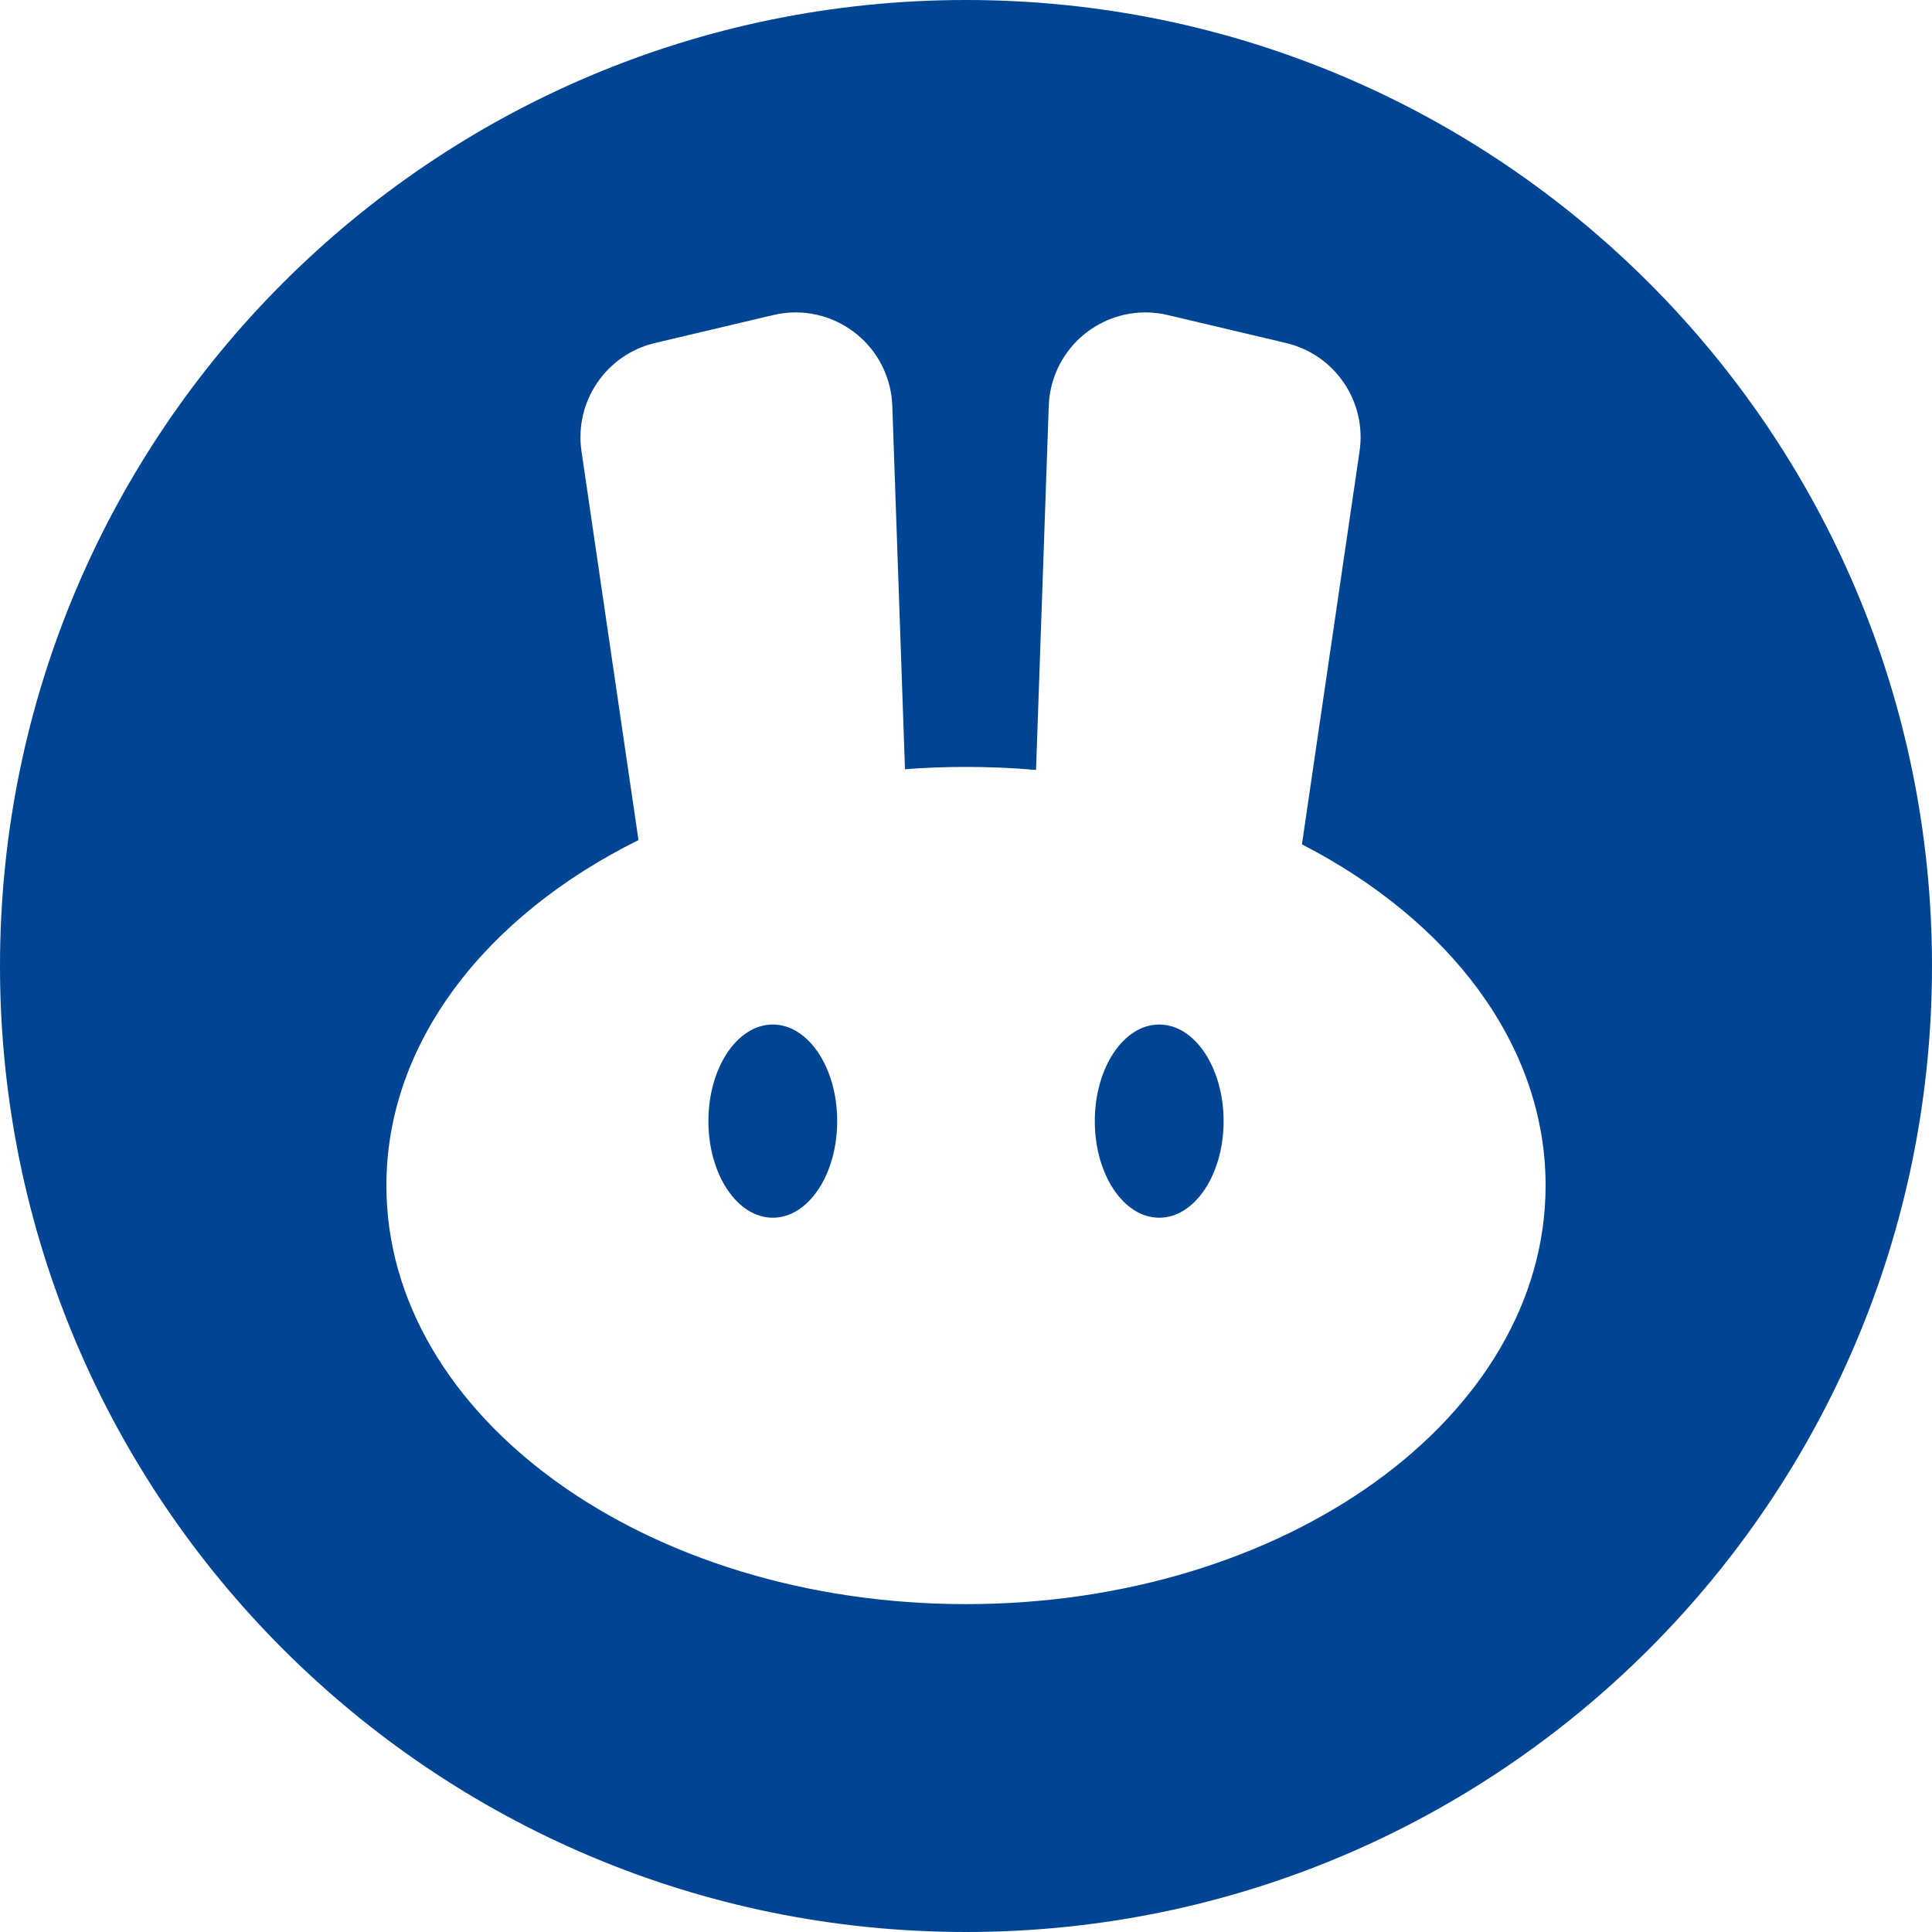
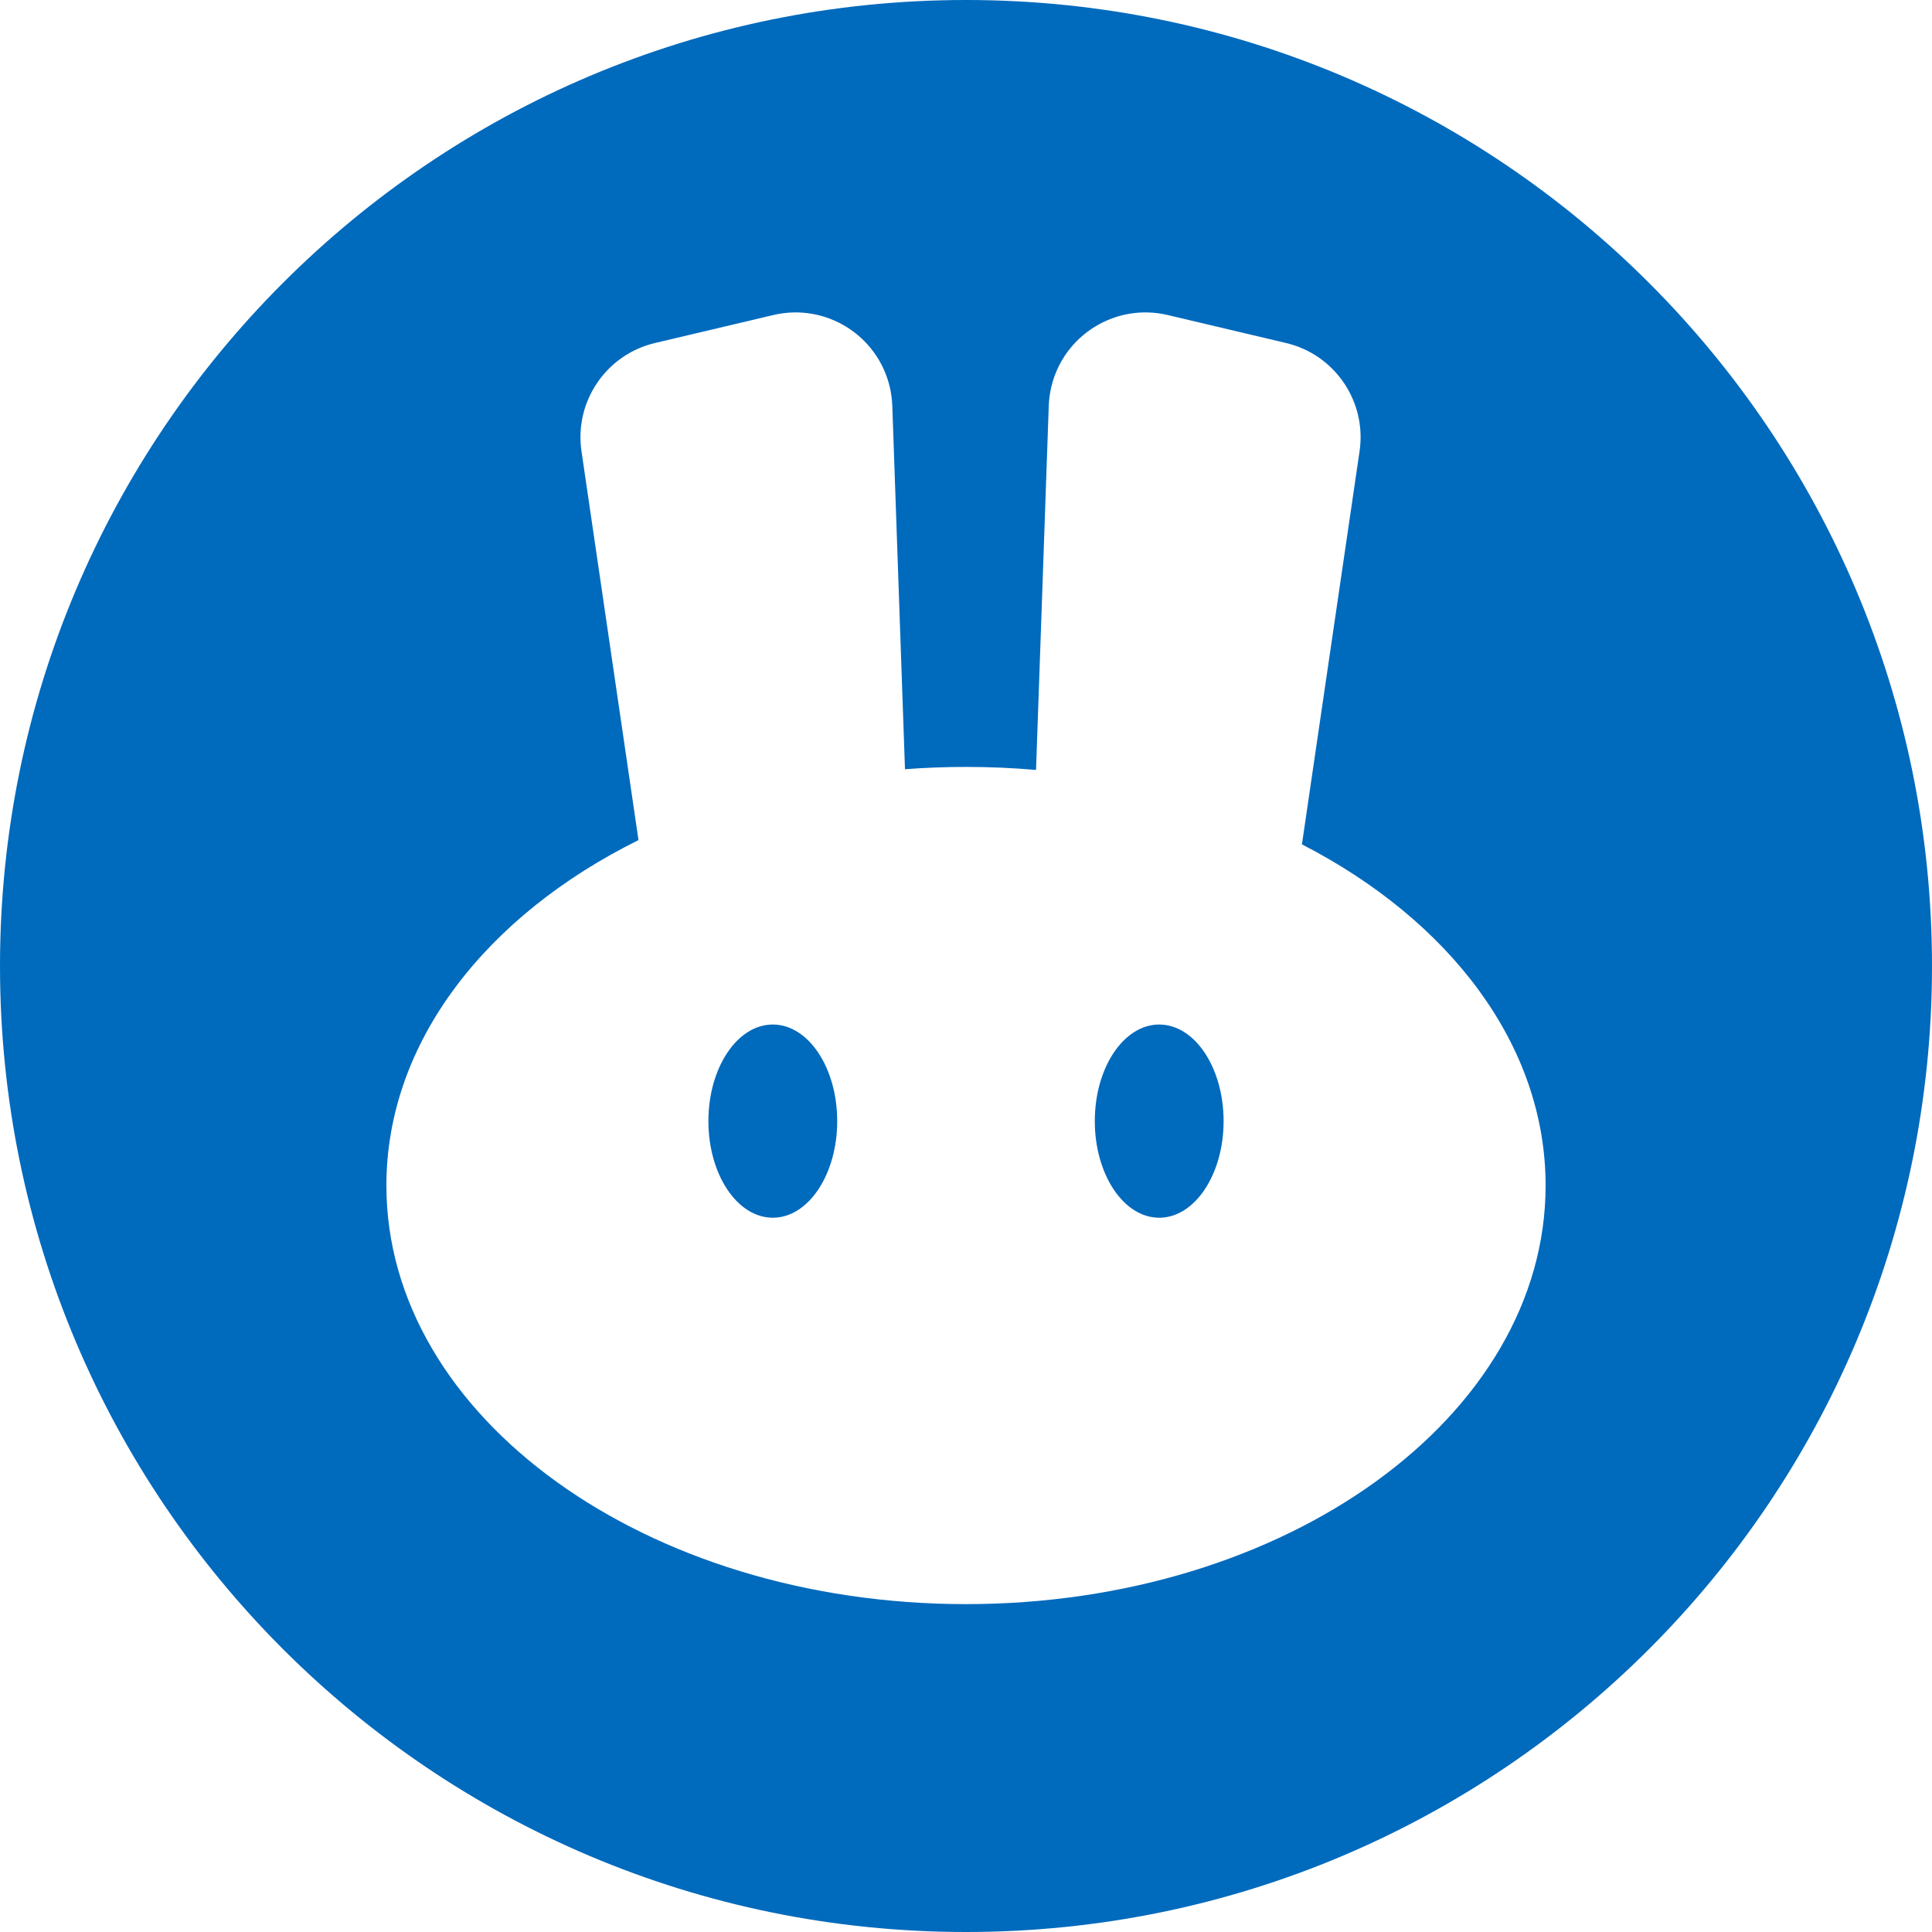
<svg xmlns="http://www.w3.org/2000/svg" width="48px" height="48px" viewBox="0 0 48 48" version="1.1">
  <g stroke="none" stroke-width="1" fill="none" fill-rule="evenodd">
-     <g transform="translate(-1806, -731)" fill="#004594">
+     <g transform="translate(-1806, -731)" fill="#006abd">
      <g transform="translate(1806, 571)">
        <path d="M24,208 C10.745,208 0,197.255 0,184 C0,170.745 10.745,160 24,160 C37.255,160 48,170.745 48,184 C48,197.255 37.255,208 24,208 Z M15.863,180.872 C12.081,182.746 9.6,185.891 9.6,189.454 C9.6,195.198 16.047,199.854 24,199.854 C31.953,199.854 38.4,195.198 38.4,189.454 C38.4,185.957 36.01,182.863 32.346,180.978 L33.778,171.211 C33.959,169.977 33.166,168.809 31.952,168.522 L29.013,167.827 C27.721,167.521 26.425,168.321 26.119,169.614 C26.083,169.768 26.062,169.925 26.056,170.083 L25.74,179.129 C25.17,179.079 24.589,179.054 24,179.054 C23.488,179.054 22.982,179.073 22.484,179.111 L22.169,170.083 C22.163,169.925 22.142,169.768 22.106,169.614 C21.8,168.321 20.504,167.521 19.212,167.827 L16.273,168.522 C15.059,168.809 14.266,169.977 14.447,171.211 L15.863,180.872 Z M19.2,190.254 C18.316,190.254 17.6,189.179 17.6,187.854 C17.6,186.528 18.316,185.454 19.2,185.454 C20.084,185.454 20.8,186.528 20.8,187.854 C20.8,189.179 20.084,190.254 19.2,190.254 Z M28.8,190.254 C27.916,190.254 27.2,189.179 27.2,187.854 C27.2,186.528 27.916,185.454 28.8,185.454 C29.684,185.454 30.4,186.528 30.4,187.854 C30.4,189.179 29.684,190.254 28.8,190.254 Z" id="PancakeSwap_ico" />
      </g>
    </g>
  </g>
</svg>
